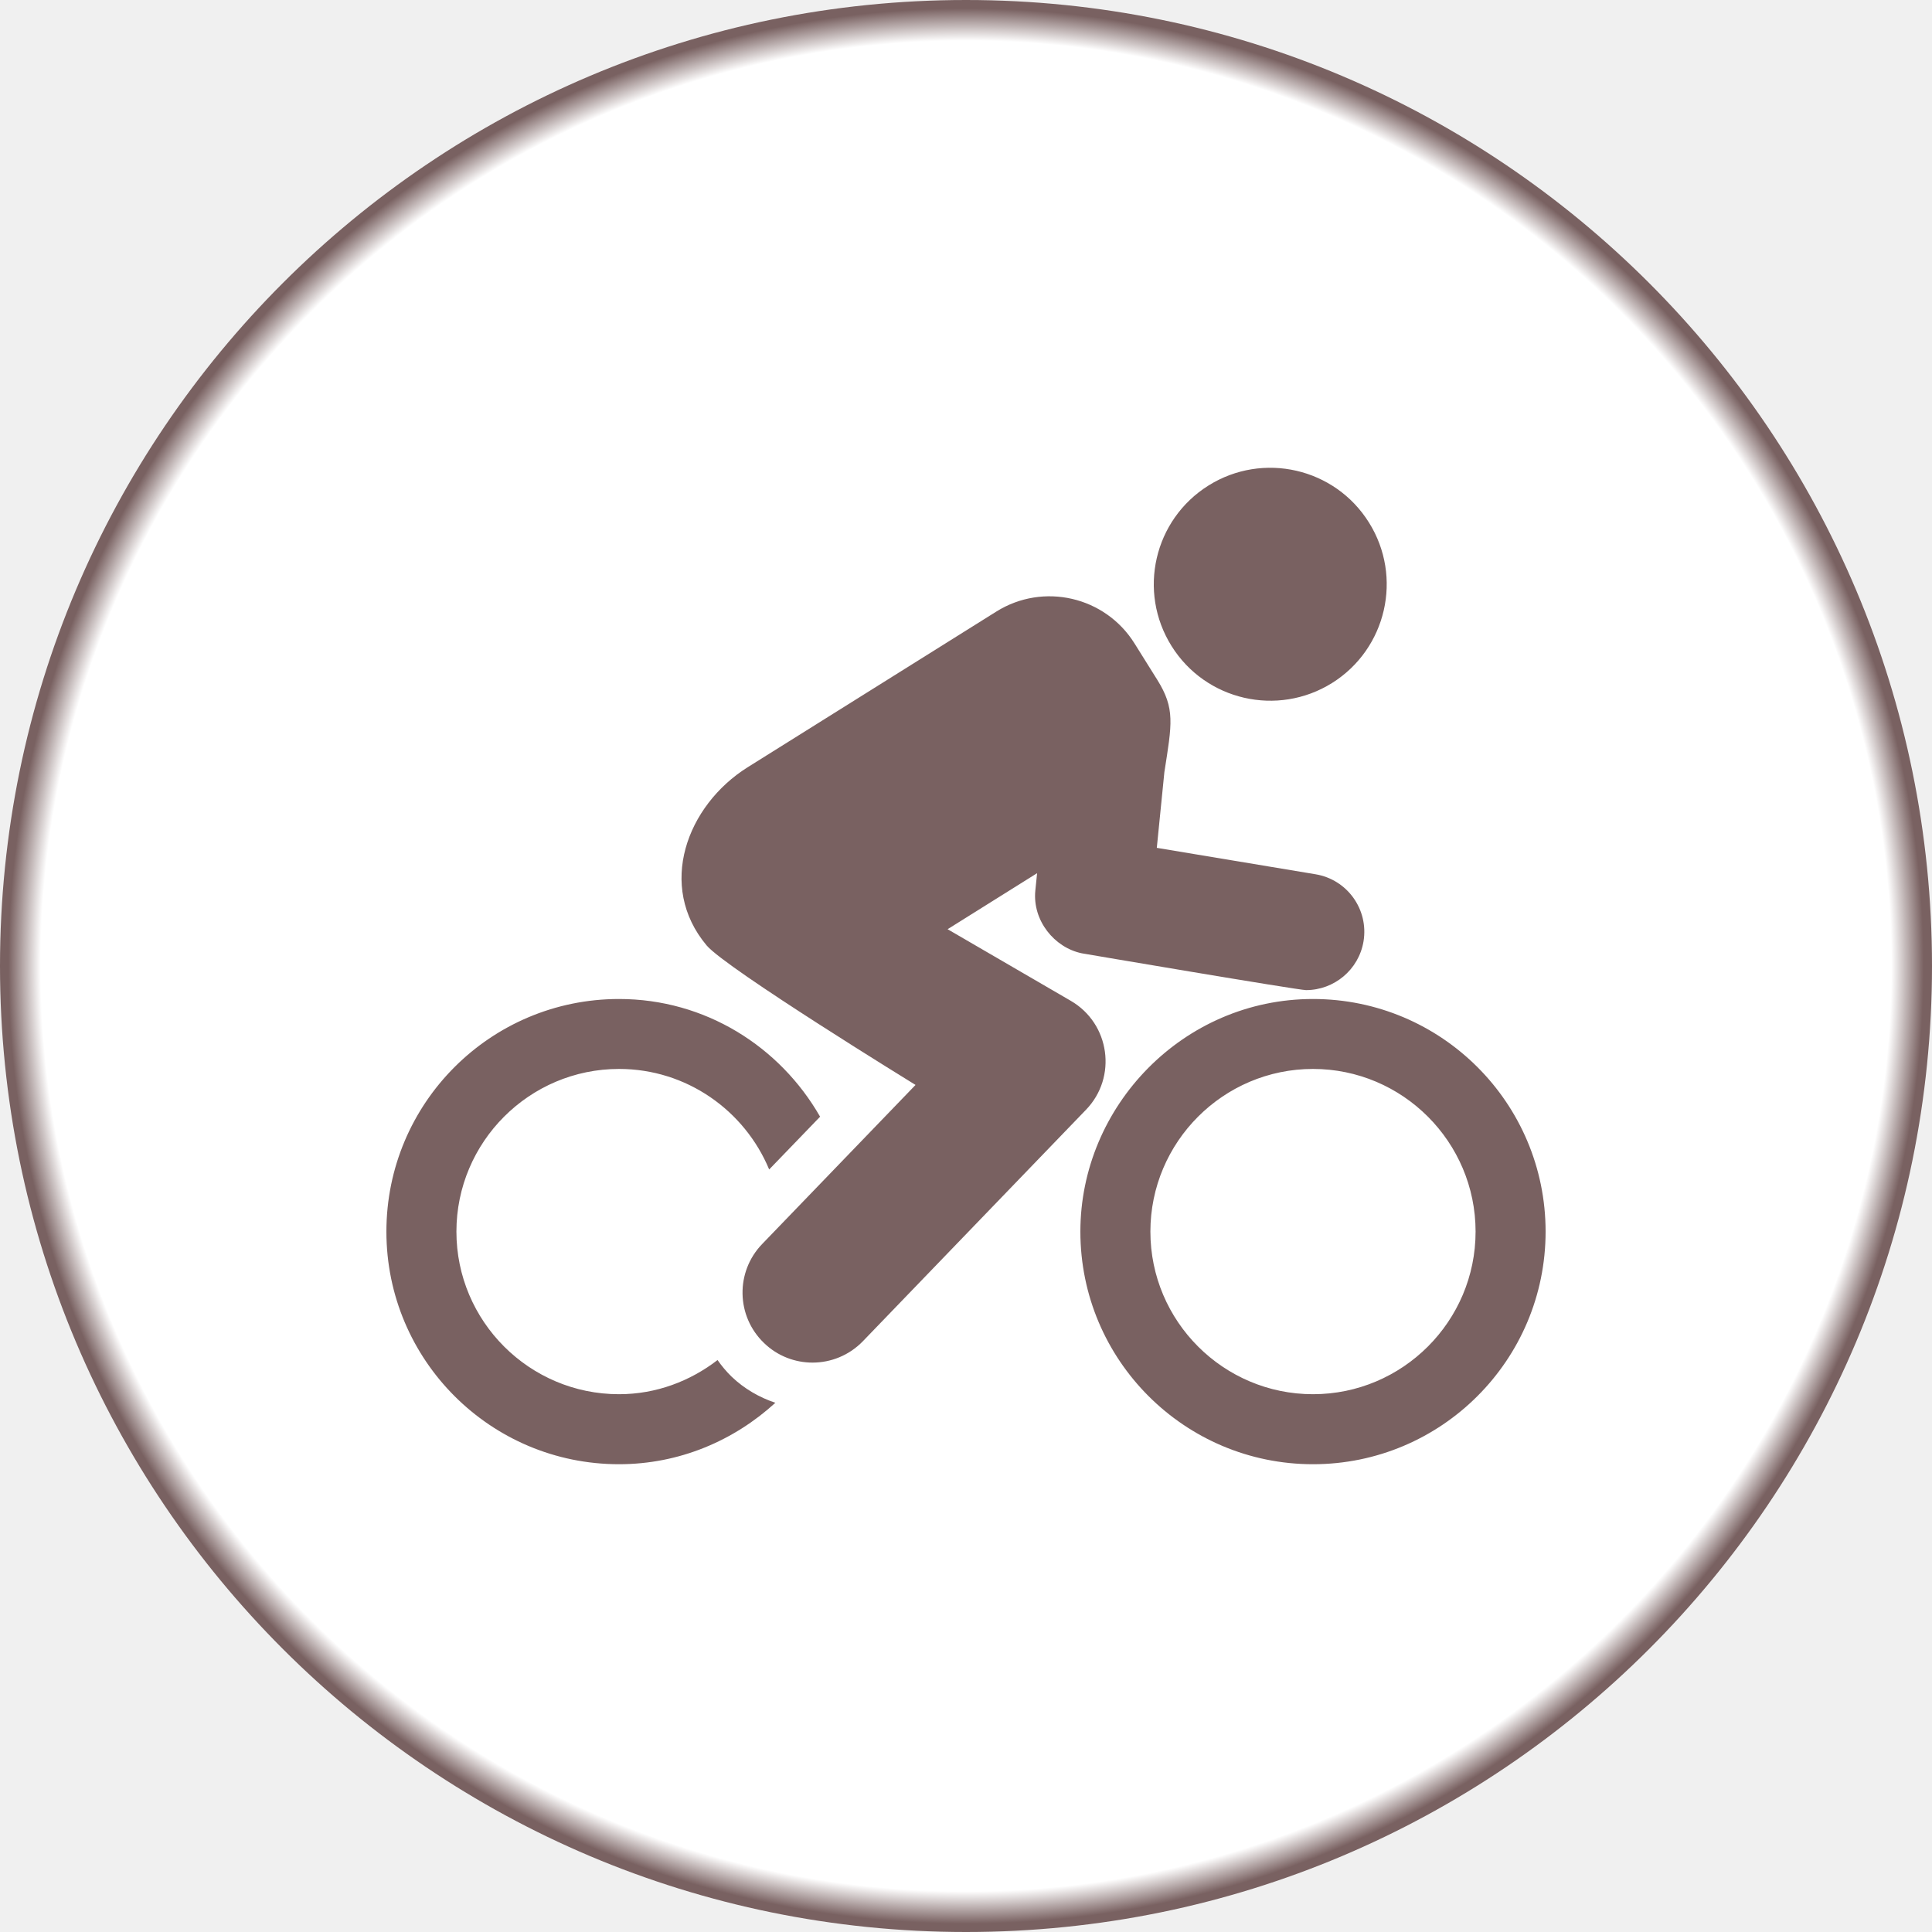
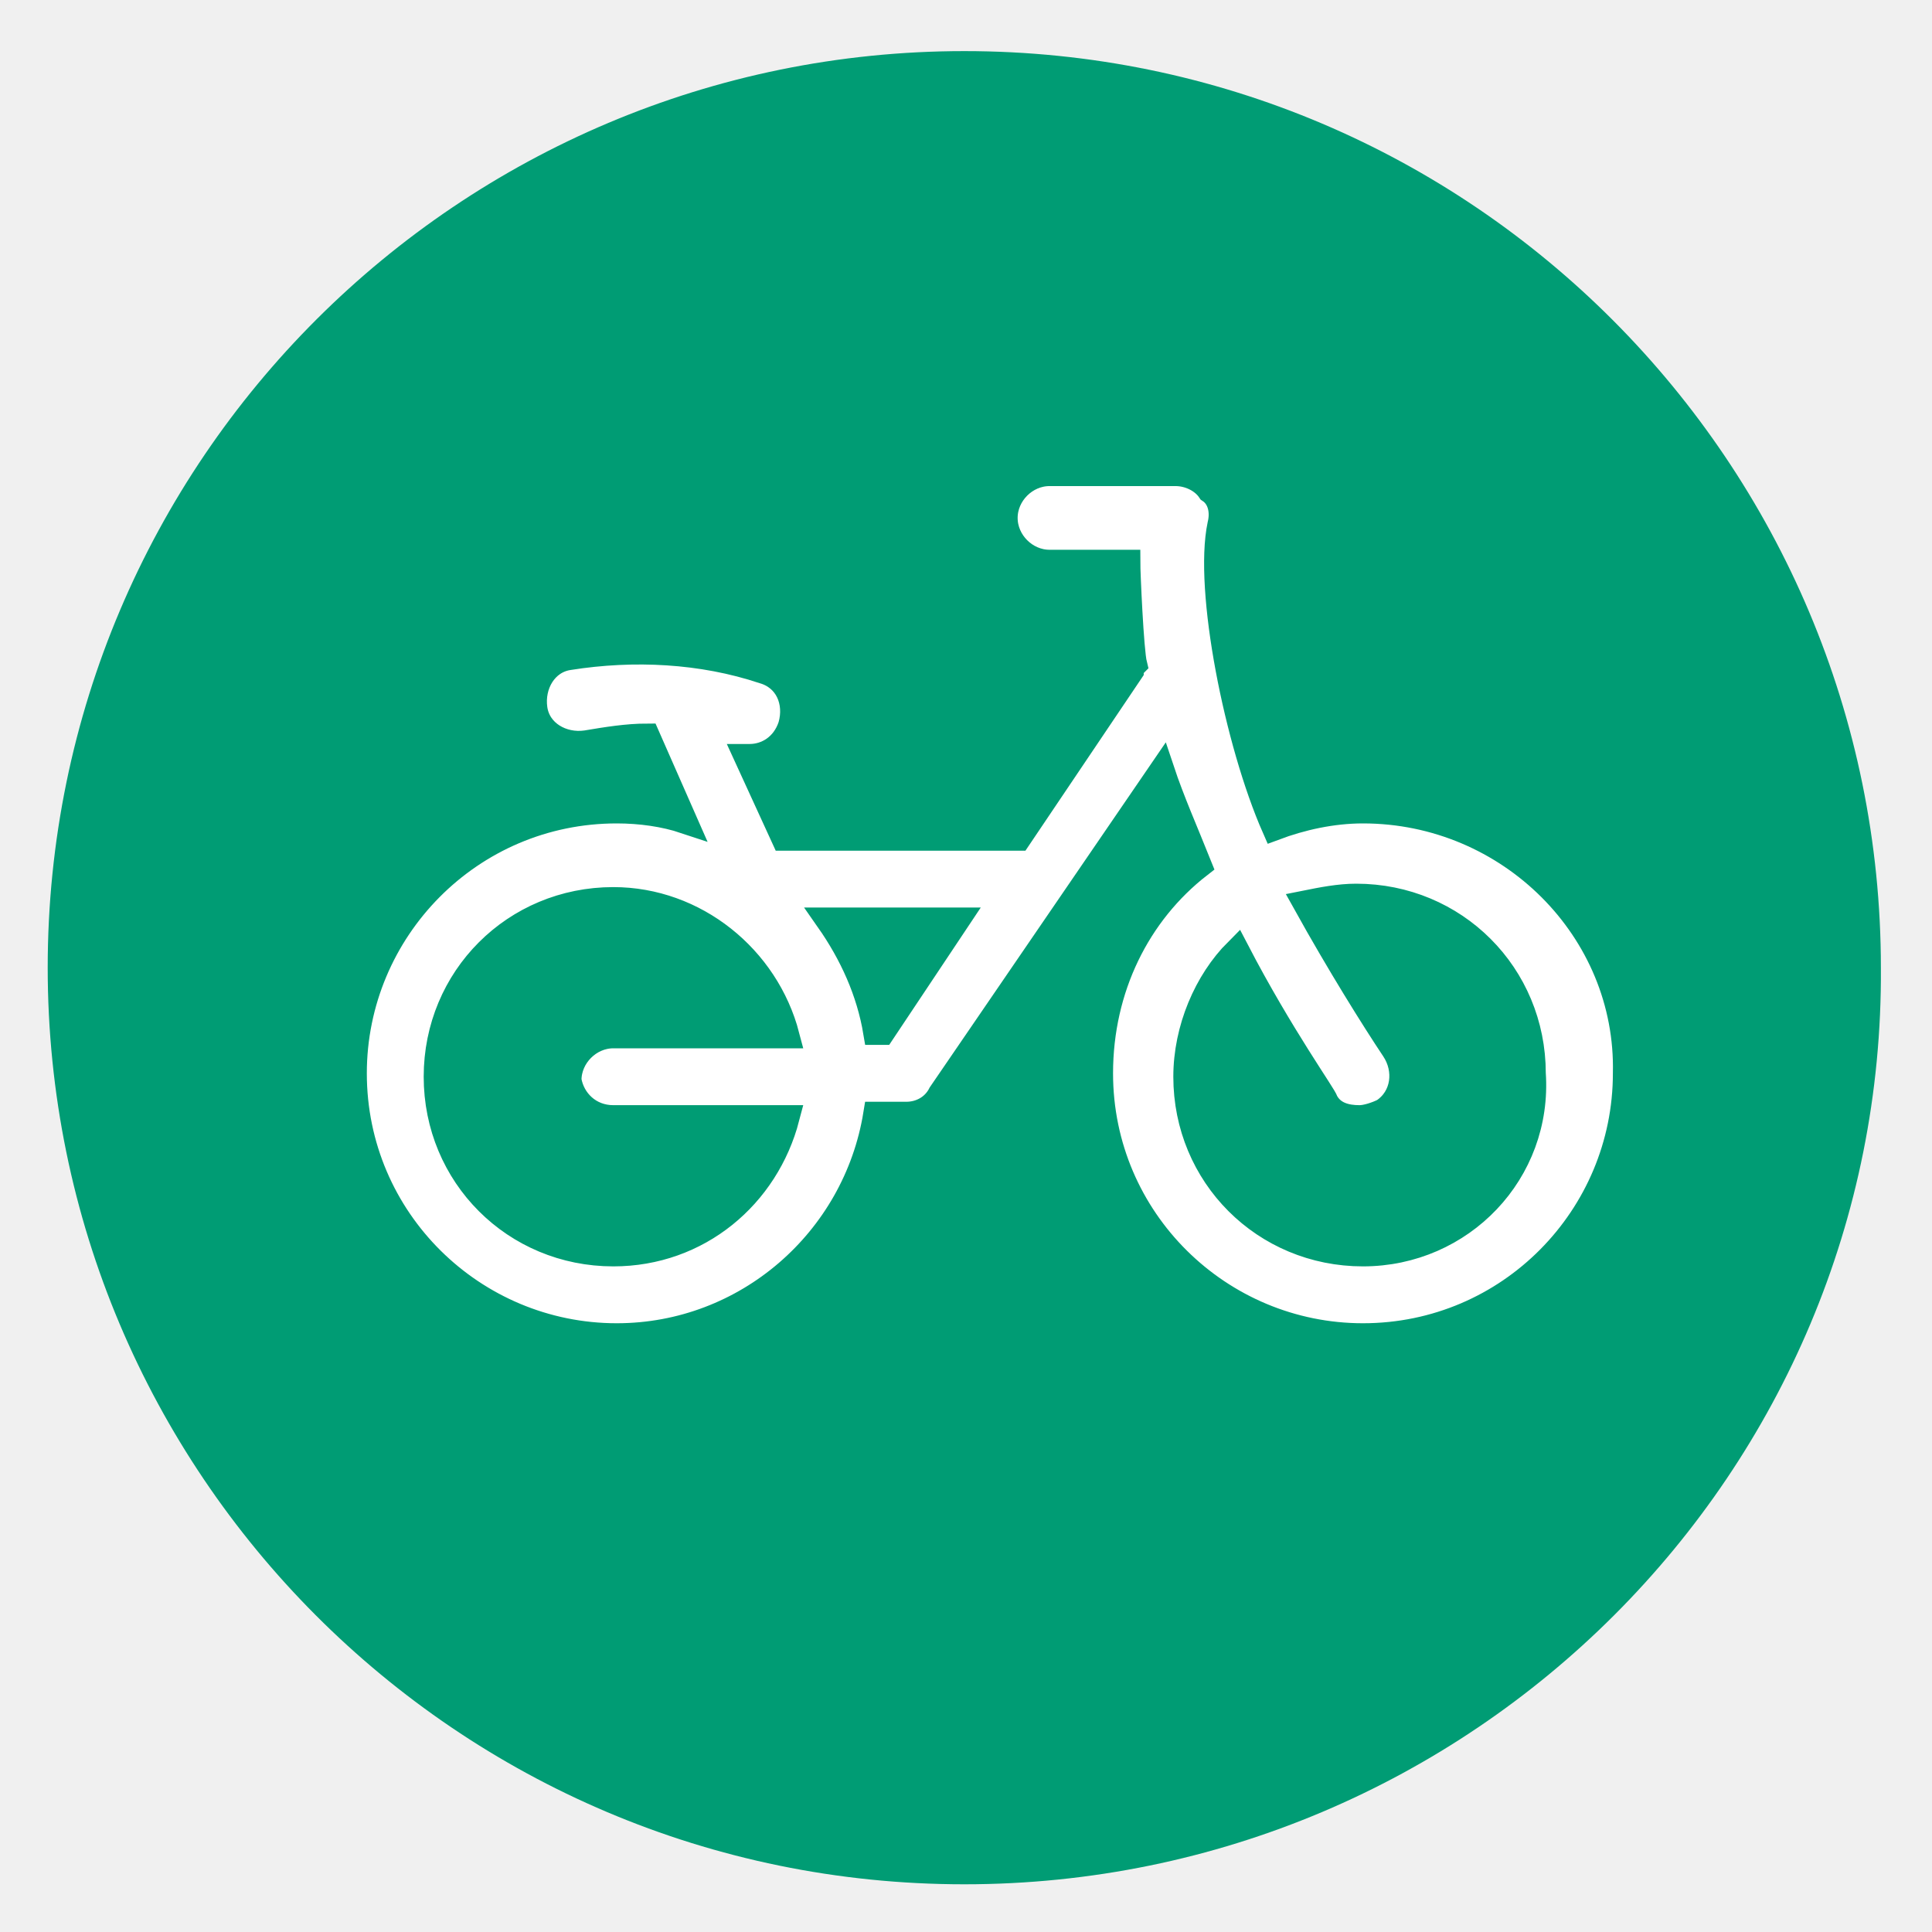
- <svg xmlns="http://www.w3.org/2000/svg" style="isolation:isolate" viewBox="0 0 25 25" width="25px" height="25px">
-   <defs>
-     <clipPath id="_clipPath_VPASceBJlwvmfkfxDAzW1CDOOLfRVR2U">
-       <rect width="25" height="25" />
-     </clipPath>
-   </defs>
-   <g clip-path="url(#_clipPath_VPASceBJlwvmfkfxDAzW1CDOOLfRVR2U)">
+ <svg xmlns="http://www.w3.org/2000/svg" version="1.1" id="Слой_1" x="0px" y="0px" viewBox="-269 392.2 56.7 56.7" style="enable-background:new -269 392.2 56.7 56.7;" xml:space="preserve">
+   <style type="text/css">
+ 	.st0{fill:#009C74;}
+ 	.st1{fill:#FFFFFF;stroke:#009C74;stroke-width:0.731;stroke-miterlimit:10;}
+ </style>
+   <g>
+     <path class="st0" d="M-240.7,447.5L-240.7,447.5c-14.9,0-26.9-12.1-26.9-26.9v0c0-14.9,12.1-26.9,26.9-26.9h0   c14.9,0,26.9,12.1,26.9,26.9v0C-213.7,435.4-225.8,447.5-240.7,447.5z" />
+     <rect x="-232.7" y="417.4" transform="matrix(-0.9191 0.394 -0.394 -0.9191 -280.606 893.7692)" class="st0" width="1.3" height="1.3" />
+     <polygon class="st0" points="-250.2,419.4 -249.8,419.1 -249,418.1 -248,419 -248.9,420.1  " />
    <g>
-       <radialGradient id="_rgradient_20" fx="0.5" fy="0.5" cx="0.5" cy="0.5" r="0.5" gradientTransform="matrix(25,0,0,25,0,0)" gradientUnits="userSpaceOnUse">
-         <stop offset="0%" stop-opacity="1" style="stop-color:rgb(255,255,255)" />
-         <stop offset="95%" stop-opacity="1" style="stop-color:rgb(255,255,255)" />
-         <stop offset="98.333%" stop-opacity="1" style="stop-color:rgb(121,97,97)" />
-       </radialGradient>
-       <circle vector-effect="non-scaling-stroke" cx="12.5" cy="12.5" r="12.5" fill="url(#_rgradient_20)" />
-       <path d=" M 9.285 17.599 C 8.93 17.872 8.491 18.041 8.01 18.041 C 6.85 18.041 5.906 17.097 5.906 15.937 C 5.906 14.777 6.85 13.832 8.01 13.832 C 8.886 13.832 9.636 14.371 9.953 15.133 L 10.612 14.45 C 10.093 13.544 9.128 12.927 8.01 12.927 C 6.347 12.927 5 14.274 5 15.937 C 5 17.599 6.347 18.947 8.01 18.947 C 8.792 18.947 9.498 18.641 10.033 18.152 C 9.828 18.083 9.633 17.973 9.466 17.813 C 9.398 17.747 9.338 17.674 9.285 17.599 Z  M 13.855 12.95 L 12.262 12.024 C 12.972 11.579 12.709 11.744 13.42 11.299 L 13.397 11.525 C 13.359 11.911 13.643 12.263 14 12.336 C 14.009 12.338 16.798 12.812 16.9 12.812 C 17.262 12.812 17.582 12.55 17.644 12.181 C 17.712 11.769 17.434 11.381 17.023 11.313 L 14.969 10.971 L 15.067 9.991 C 15.165 9.365 15.208 9.169 14.974 8.795 L 14.68 8.325 C 14.301 7.719 13.5 7.533 12.892 7.914 L 9.675 9.928 C 8.885 10.423 8.499 11.466 9.144 12.234 C 9.396 12.533 11.847 14.039 11.847 14.039 L 9.862 16.098 C 9.515 16.458 9.525 17.031 9.886 17.378 C 10.061 17.548 10.288 17.632 10.514 17.632 C 10.751 17.632 10.988 17.539 11.166 17.355 L 14.052 14.361 C 14.46 13.94 14.364 13.245 13.855 12.95 Z  M 17.237 8.838 C 17.942 8.396 18.156 7.466 17.714 6.761 C 17.273 6.055 16.343 5.841 15.637 6.283 C 14.932 6.725 14.718 7.654 15.16 8.36 C 15.601 9.065 16.531 9.279 17.237 8.838 Z  M 16.99 12.927 C 15.31 12.927 13.98 14.313 13.98 15.937 C 13.98 17.599 15.328 18.947 16.99 18.947 C 18.652 18.947 20 17.599 20 15.937 C 20 14.274 18.652 12.927 16.99 12.927 Z  M 16.99 18.041 C 15.83 18.041 14.886 17.097 14.886 15.937 C 14.886 14.777 15.83 13.832 16.99 13.832 C 18.15 13.832 19.094 14.777 19.094 15.937 C 19.094 17.097 18.15 18.041 16.99 18.041 Z " fill-rule="evenodd" fill="rgb(121,97,97)" />
+       <g>
+         <path class="st1" d="M-229,416c-0.9,0-1.8,0.2-2.6,0.5c-1.1-2.5-2-7-1.6-8.9c0.1-0.4,0-0.8-0.3-1c-0.2-0.3-0.6-0.5-1-0.5h-3.7     c-0.7,0-1.3,0.6-1.3,1.3s0.6,1.3,1.3,1.3h2.3c0,0.3,0.1,2.6,0.2,3c-0.1,0.1-0.1,0.1-0.1,0.2l-3.3,4.9c-0.1,0-0.1,0-0.2,0h-6.7     l-1.1-2.4c0,0,0.1,0,0.1,0c0.5,0,1-0.3,1.2-0.9c0.2-0.7-0.1-1.4-0.8-1.6c-1.8-0.6-3.8-0.7-5.7-0.4c-0.7,0.1-1.1,0.8-1,1.5     c0.1,0.7,0.8,1.1,1.5,1c0.6-0.1,1.2-0.2,1.8-0.2l1.1,2.5c-0.6-0.2-1.3-0.3-2-0.3c-4.3,0-7.7,3.5-7.7,7.7c0,4.3,3.5,7.7,7.7,7.7     c3.8,0,7-2.8,7.6-6.5h0.9c0.4,0,0.8-0.2,1-0.6l6.5-9.5c0.3,0.9,0.7,1.8,1.1,2.8c-1.8,1.4-2.9,3.6-2.9,6.1c0,4.3,3.5,7.7,7.7,7.7     c4.3,0,7.7-3.5,7.7-7.7C-221.2,419.5-224.7,416-229,416z M-251,425h5.1c-0.6,2.3-2.6,4-5.1,4c-2.9,0-5.2-2.3-5.2-5.2     s2.3-5.2,5.2-5.2c2.4,0,4.5,1.7,5.1,4h-5.1c-0.7,0-1.3,0.6-1.3,1.3C-252.2,424.5-251.7,425-251,425z M-243.1,422.5h-0.2     c-0.2-1.2-0.7-2.3-1.4-3.3h3.8L-243.1,422.5z M-229,429c-2.9,0-5.2-2.3-5.2-5.2c0-1.4,0.6-2.8,1.5-3.7c1.3,2.5,2.6,4.3,2.6,4.4     c0.2,0.4,0.6,0.5,1,0.5c0.2,0,0.5-0.1,0.7-0.2c0.6-0.4,0.7-1.2,0.3-1.8c-0.6-0.9-1.6-2.5-2.6-4.3c0.5-0.1,1-0.2,1.5-0.2     c2.9,0,5.2,2.3,5.2,5.2C-223.8,426.6-226.1,429-229,429z" />
+       </g>
    </g>
  </g>
</svg>
